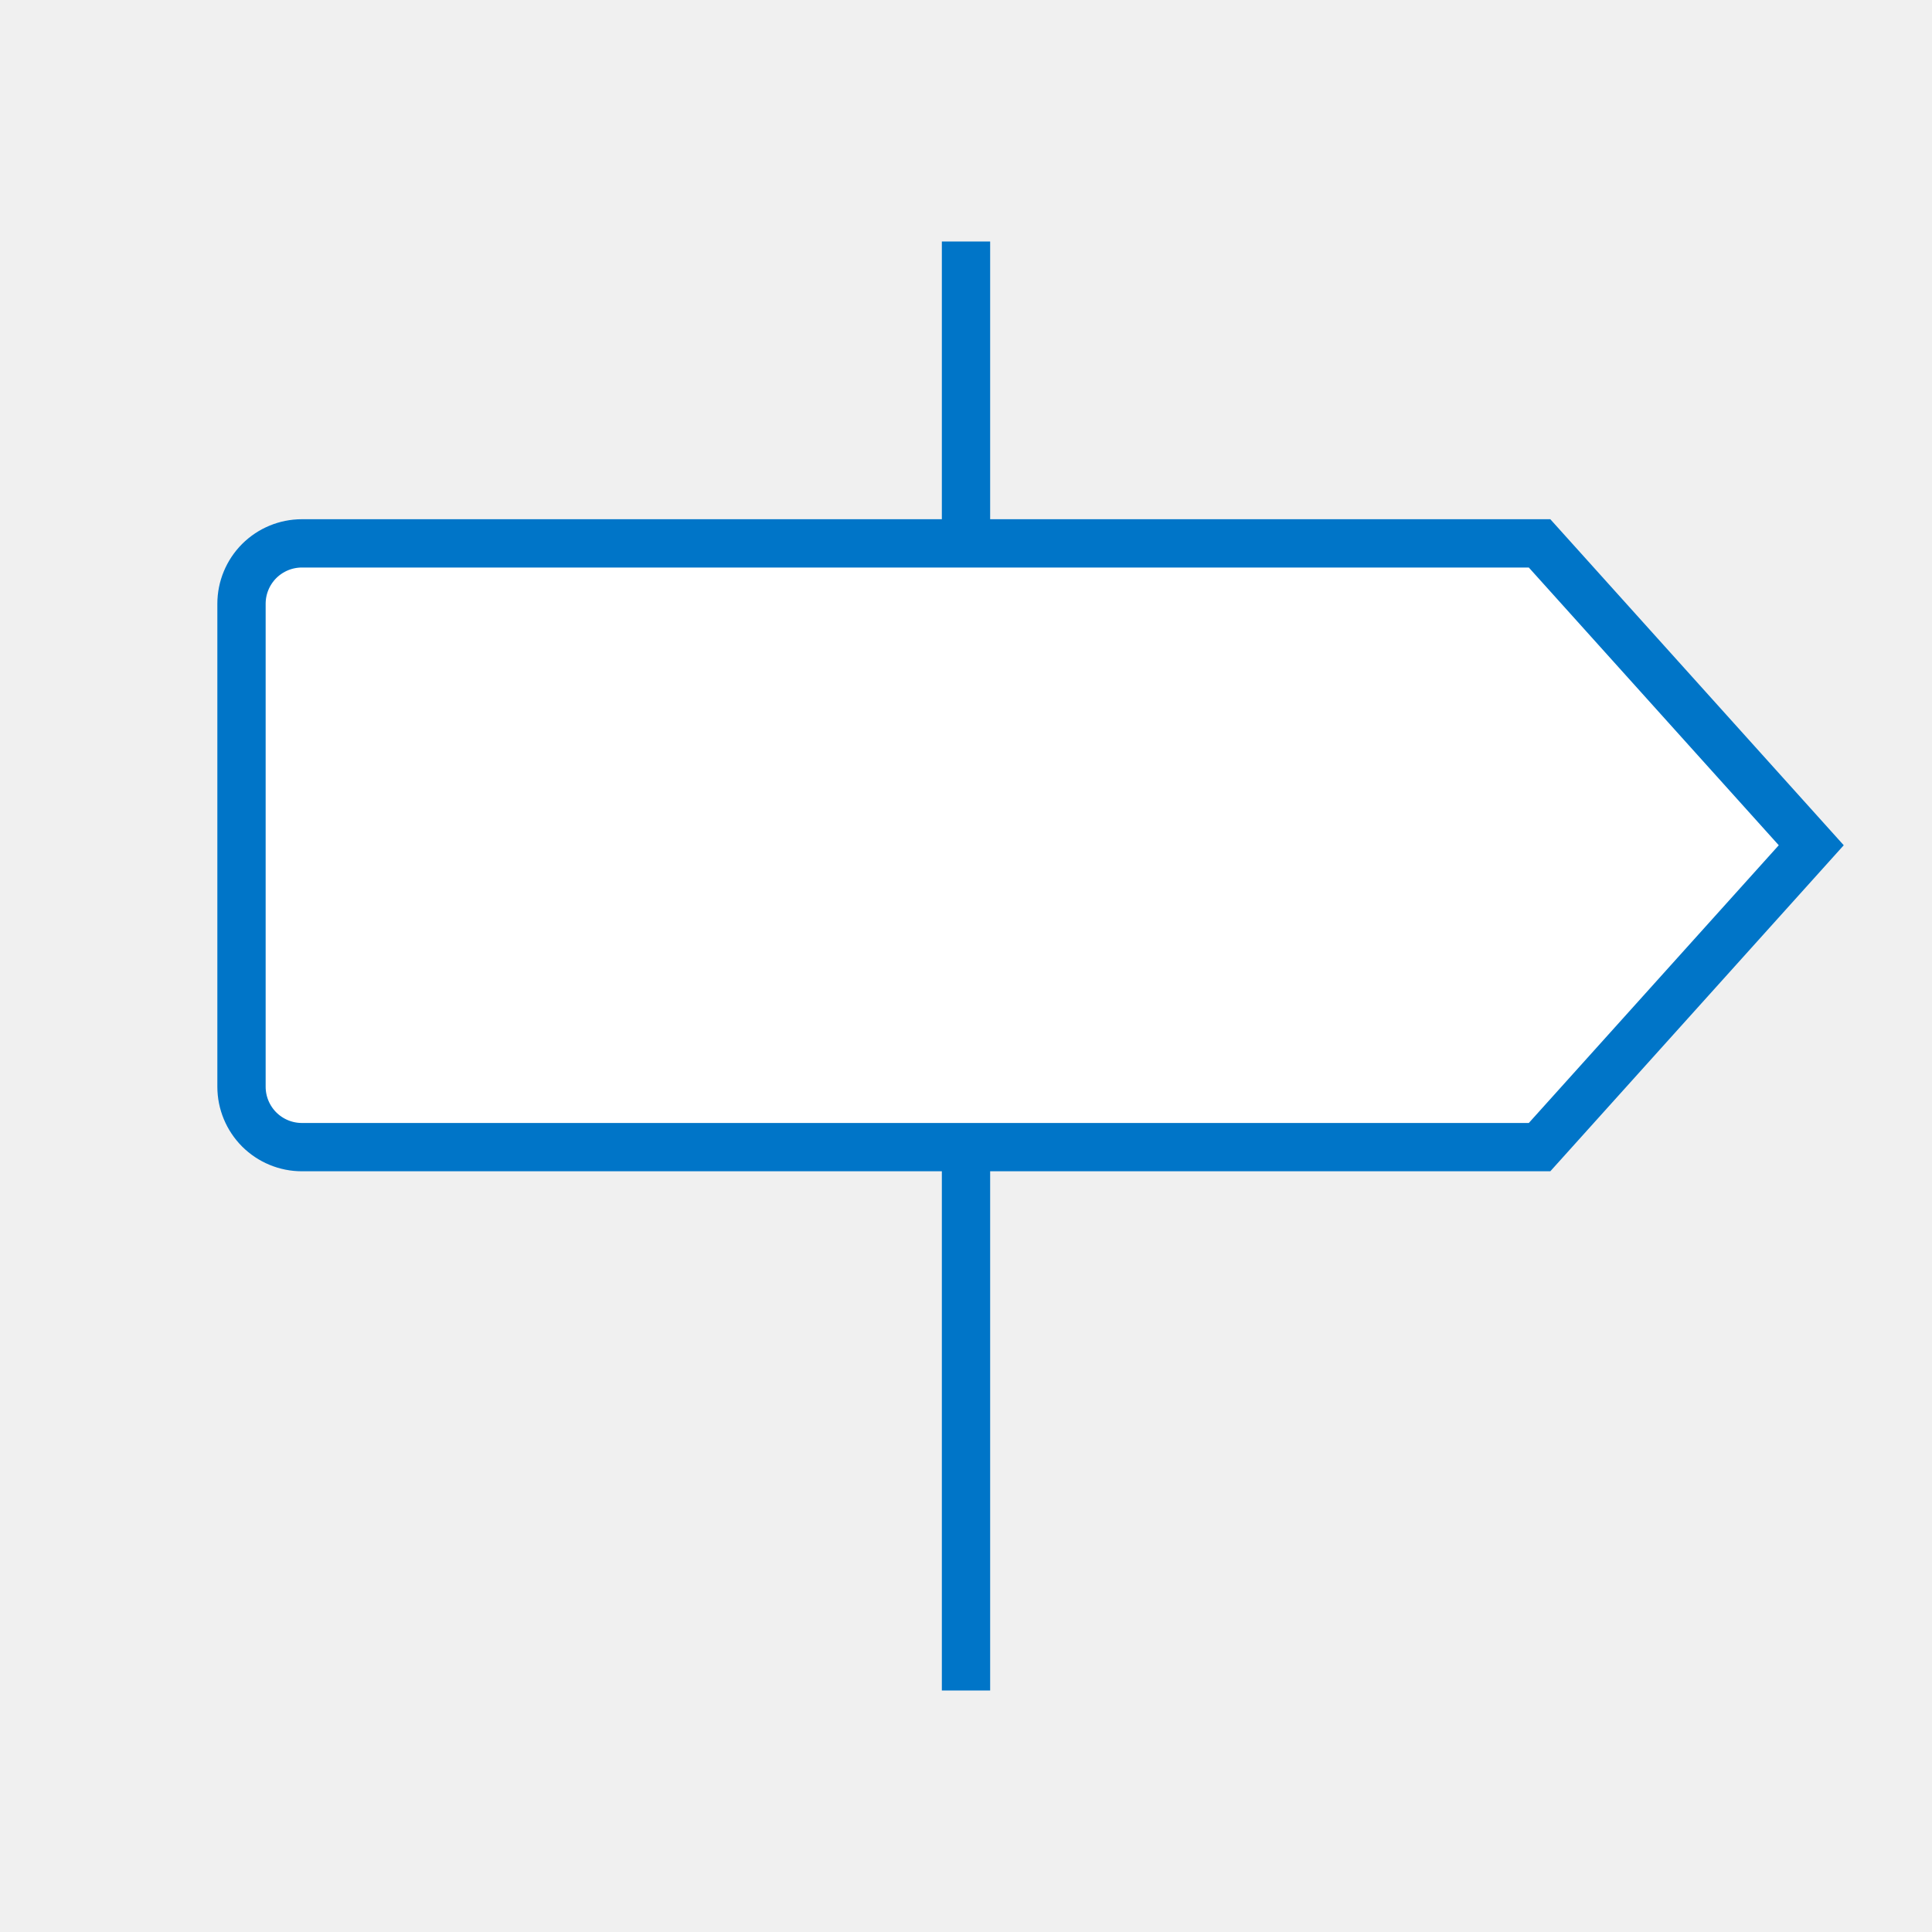
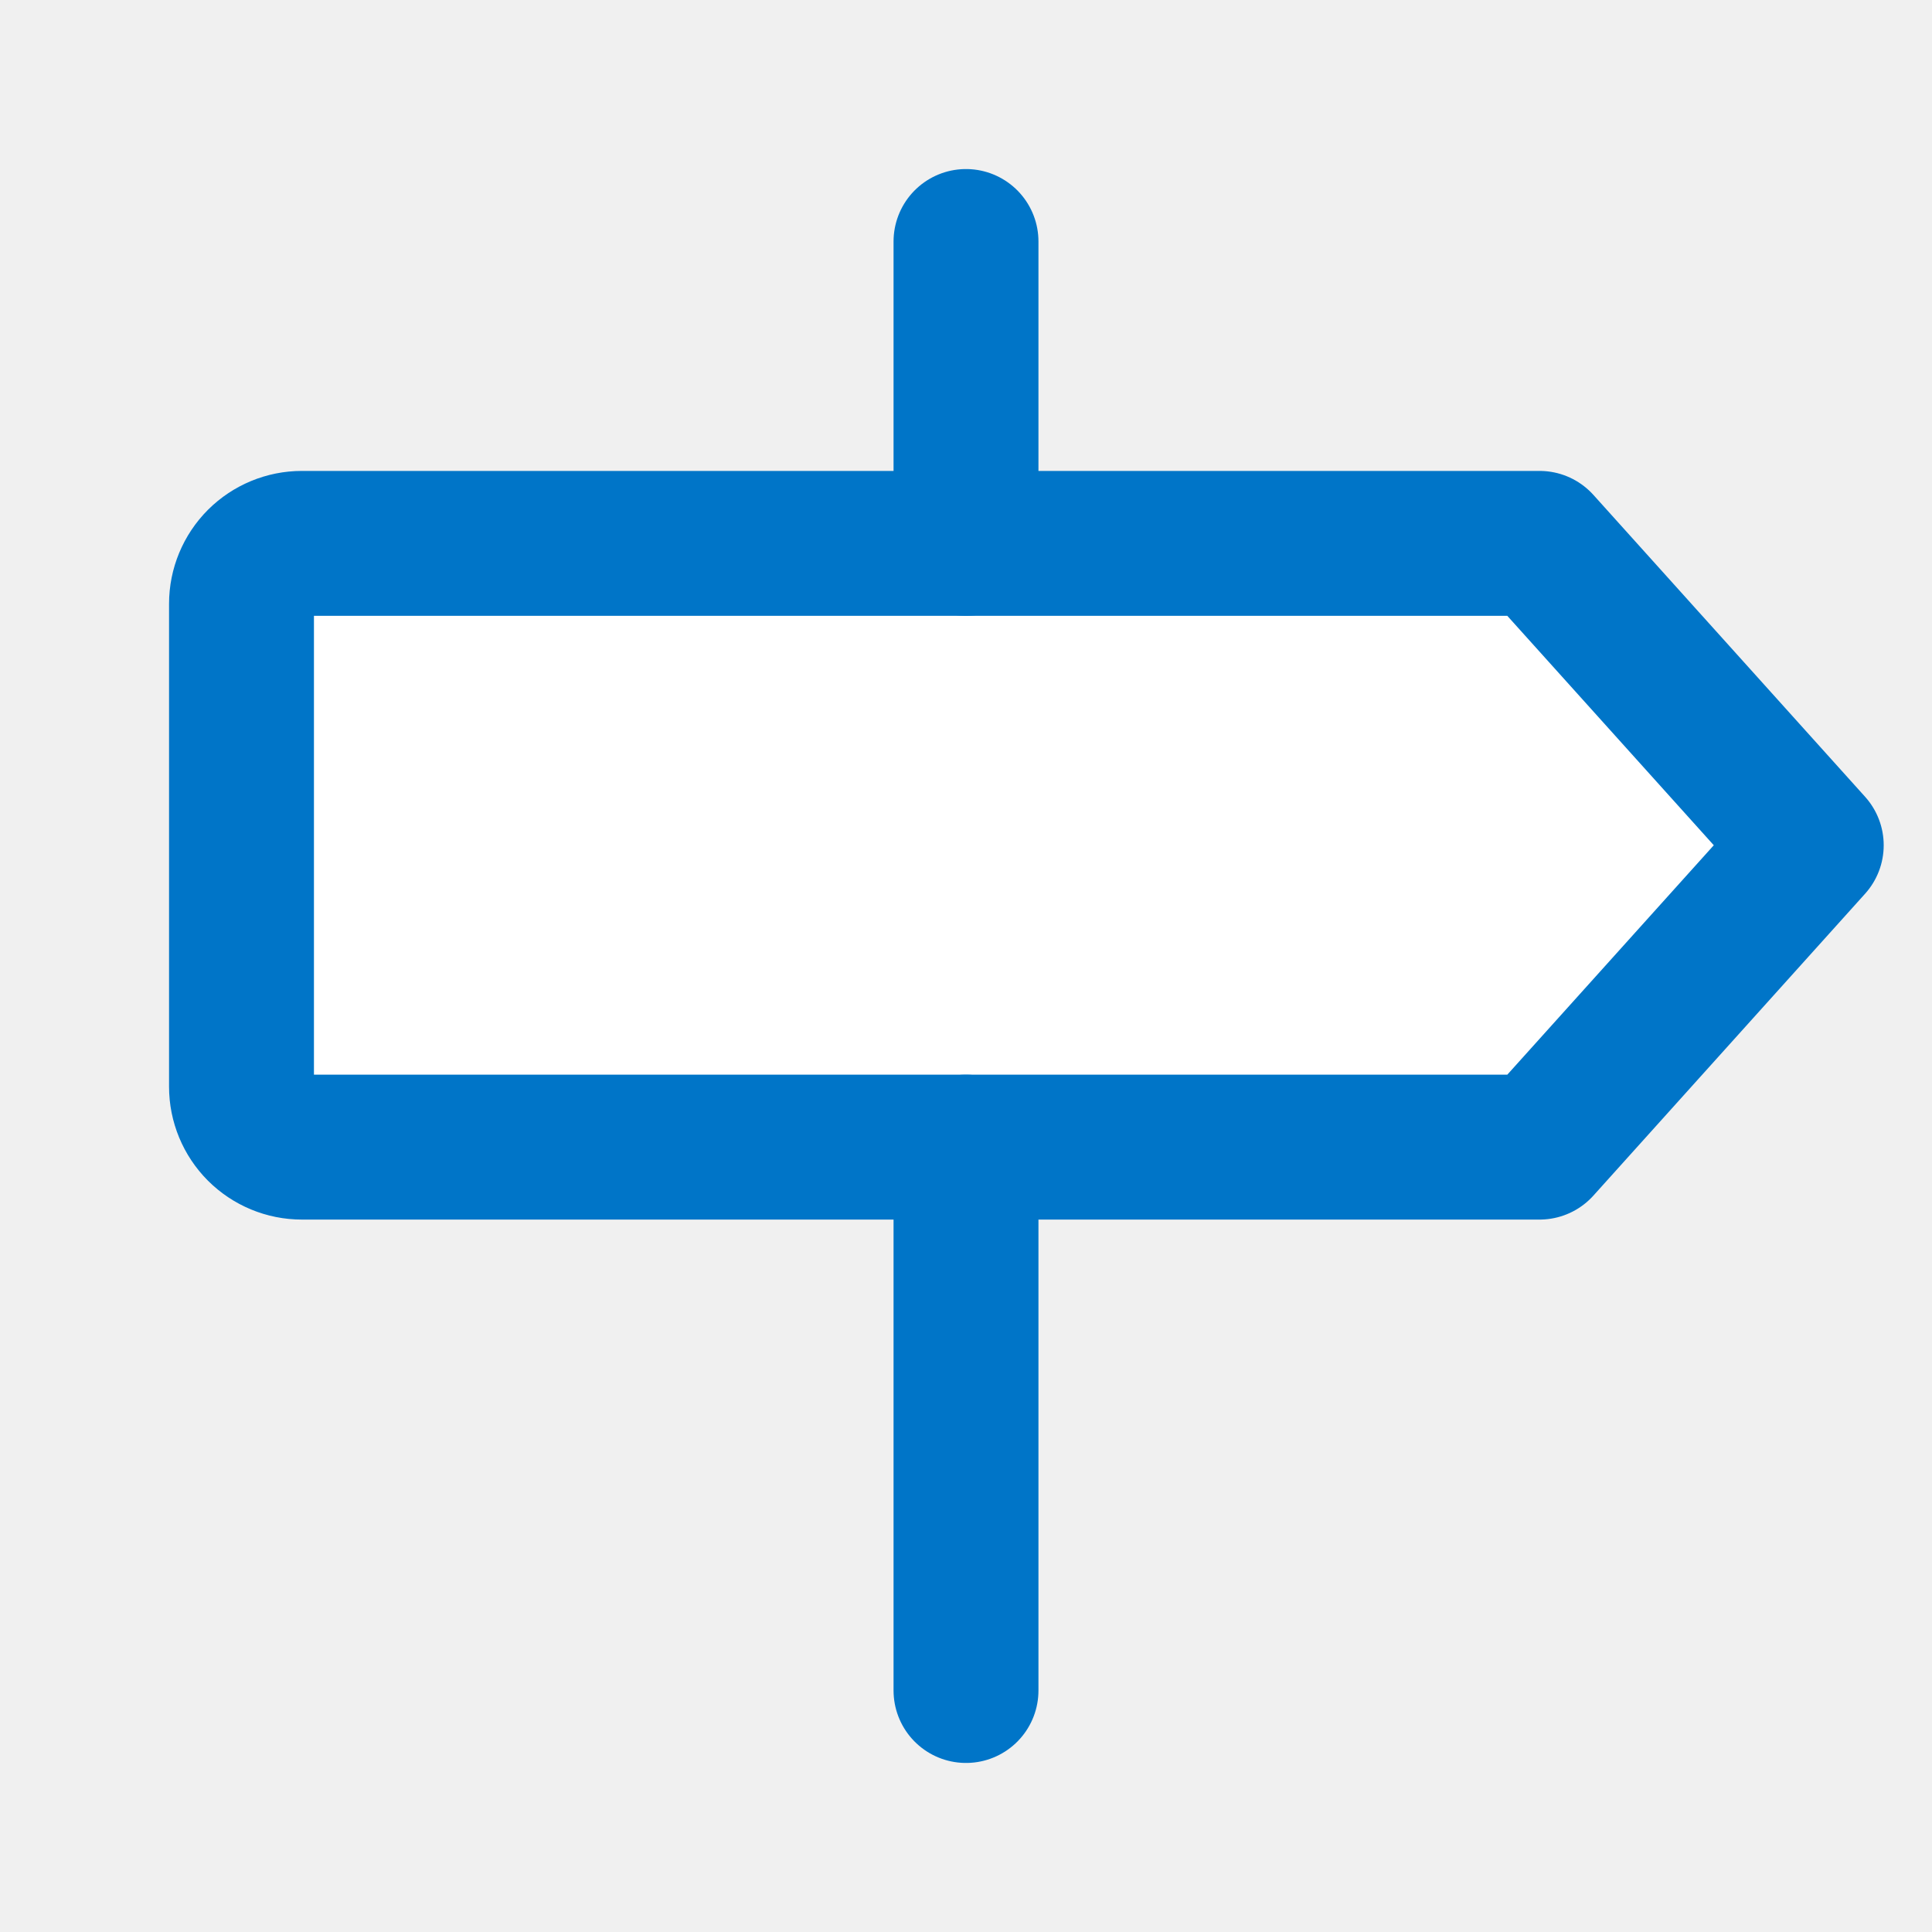
<svg xmlns="http://www.w3.org/2000/svg" width="40" height="40" viewBox="0 0 40 40" fill="none">
-   <path d="M31.875 23.75H6.25C5.918 23.75 5.601 23.618 5.366 23.384C5.132 23.149 5 22.831 5 22.5V12.5C5 12.168 5.132 11.851 5.366 11.616C5.601 11.382 5.918 11.25 6.25 11.25H31.875L37.5 17.5L31.875 23.75Z" fill="white" fillOpacity="0.2" stroke="#0075C8" strokeWidth="3" strokeLinecap="round" strokeLinejoin="round" />
-   <path d="M20 5V11.25" stroke="#0075C8" strokeWidth="3" strokeLinecap="round" strokeLinejoin="round" />
-   <path d="M20 23.75V35" stroke="#0075C8" strokeWidth="3" strokeLinecap="round" strokeLinejoin="round" />
+   <path d="M31.875 23.75H6.25C5.918 23.75 5.601 23.618 5.366 23.384C5.132 23.149 5 22.831 5 22.5V12.5C5 12.168 5.132 11.851 5.366 11.616C5.601 11.382 5.918 11.25 6.25 11.25H31.875L37.5 17.5L31.875 23.75Z" fill="white" fillOpacity="0.2" stroke="#0075C8" stroke-width="3" stroke-linecap="round" stroke-linejoin="round" />
+   <path d="M20 5V11.25" stroke="#0075C8" stroke-width="3" stroke-linecap="round" stroke-linejoin="round" />
+   <path d="M20 23.75V35" stroke="#0075C8" stroke-width="3" stroke-linecap="round" stroke-linejoin="round" />
</svg>
